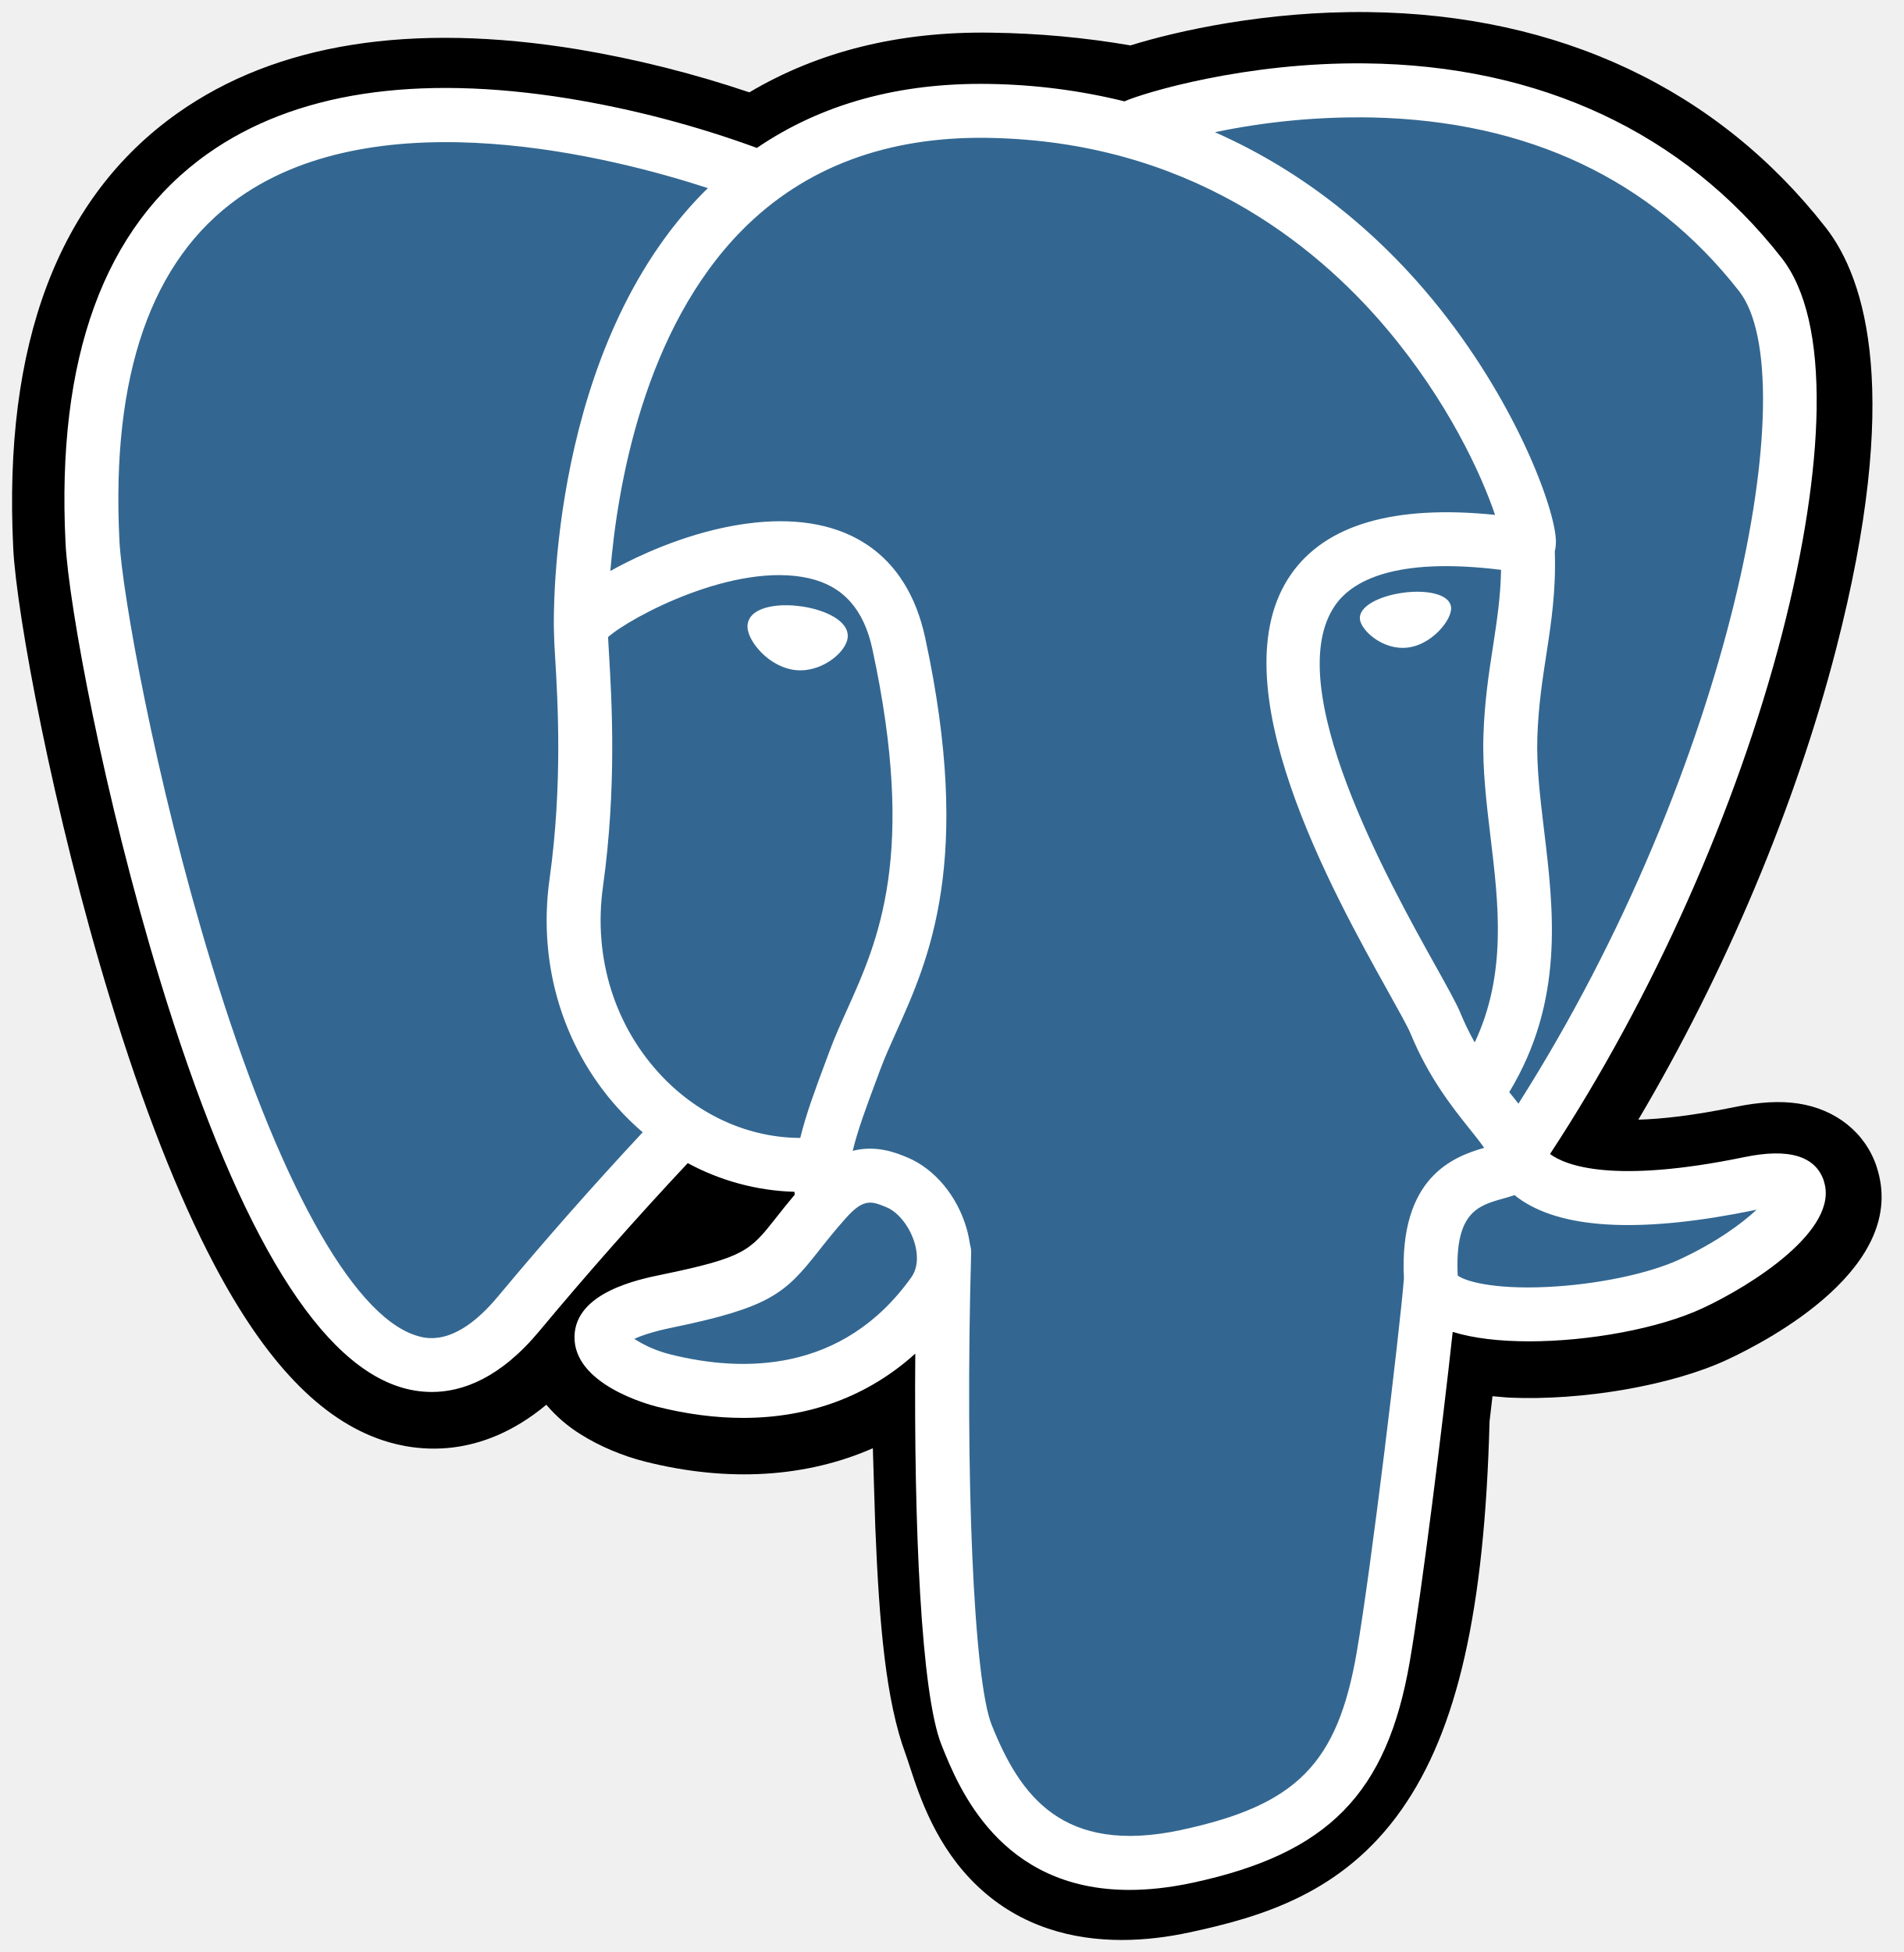
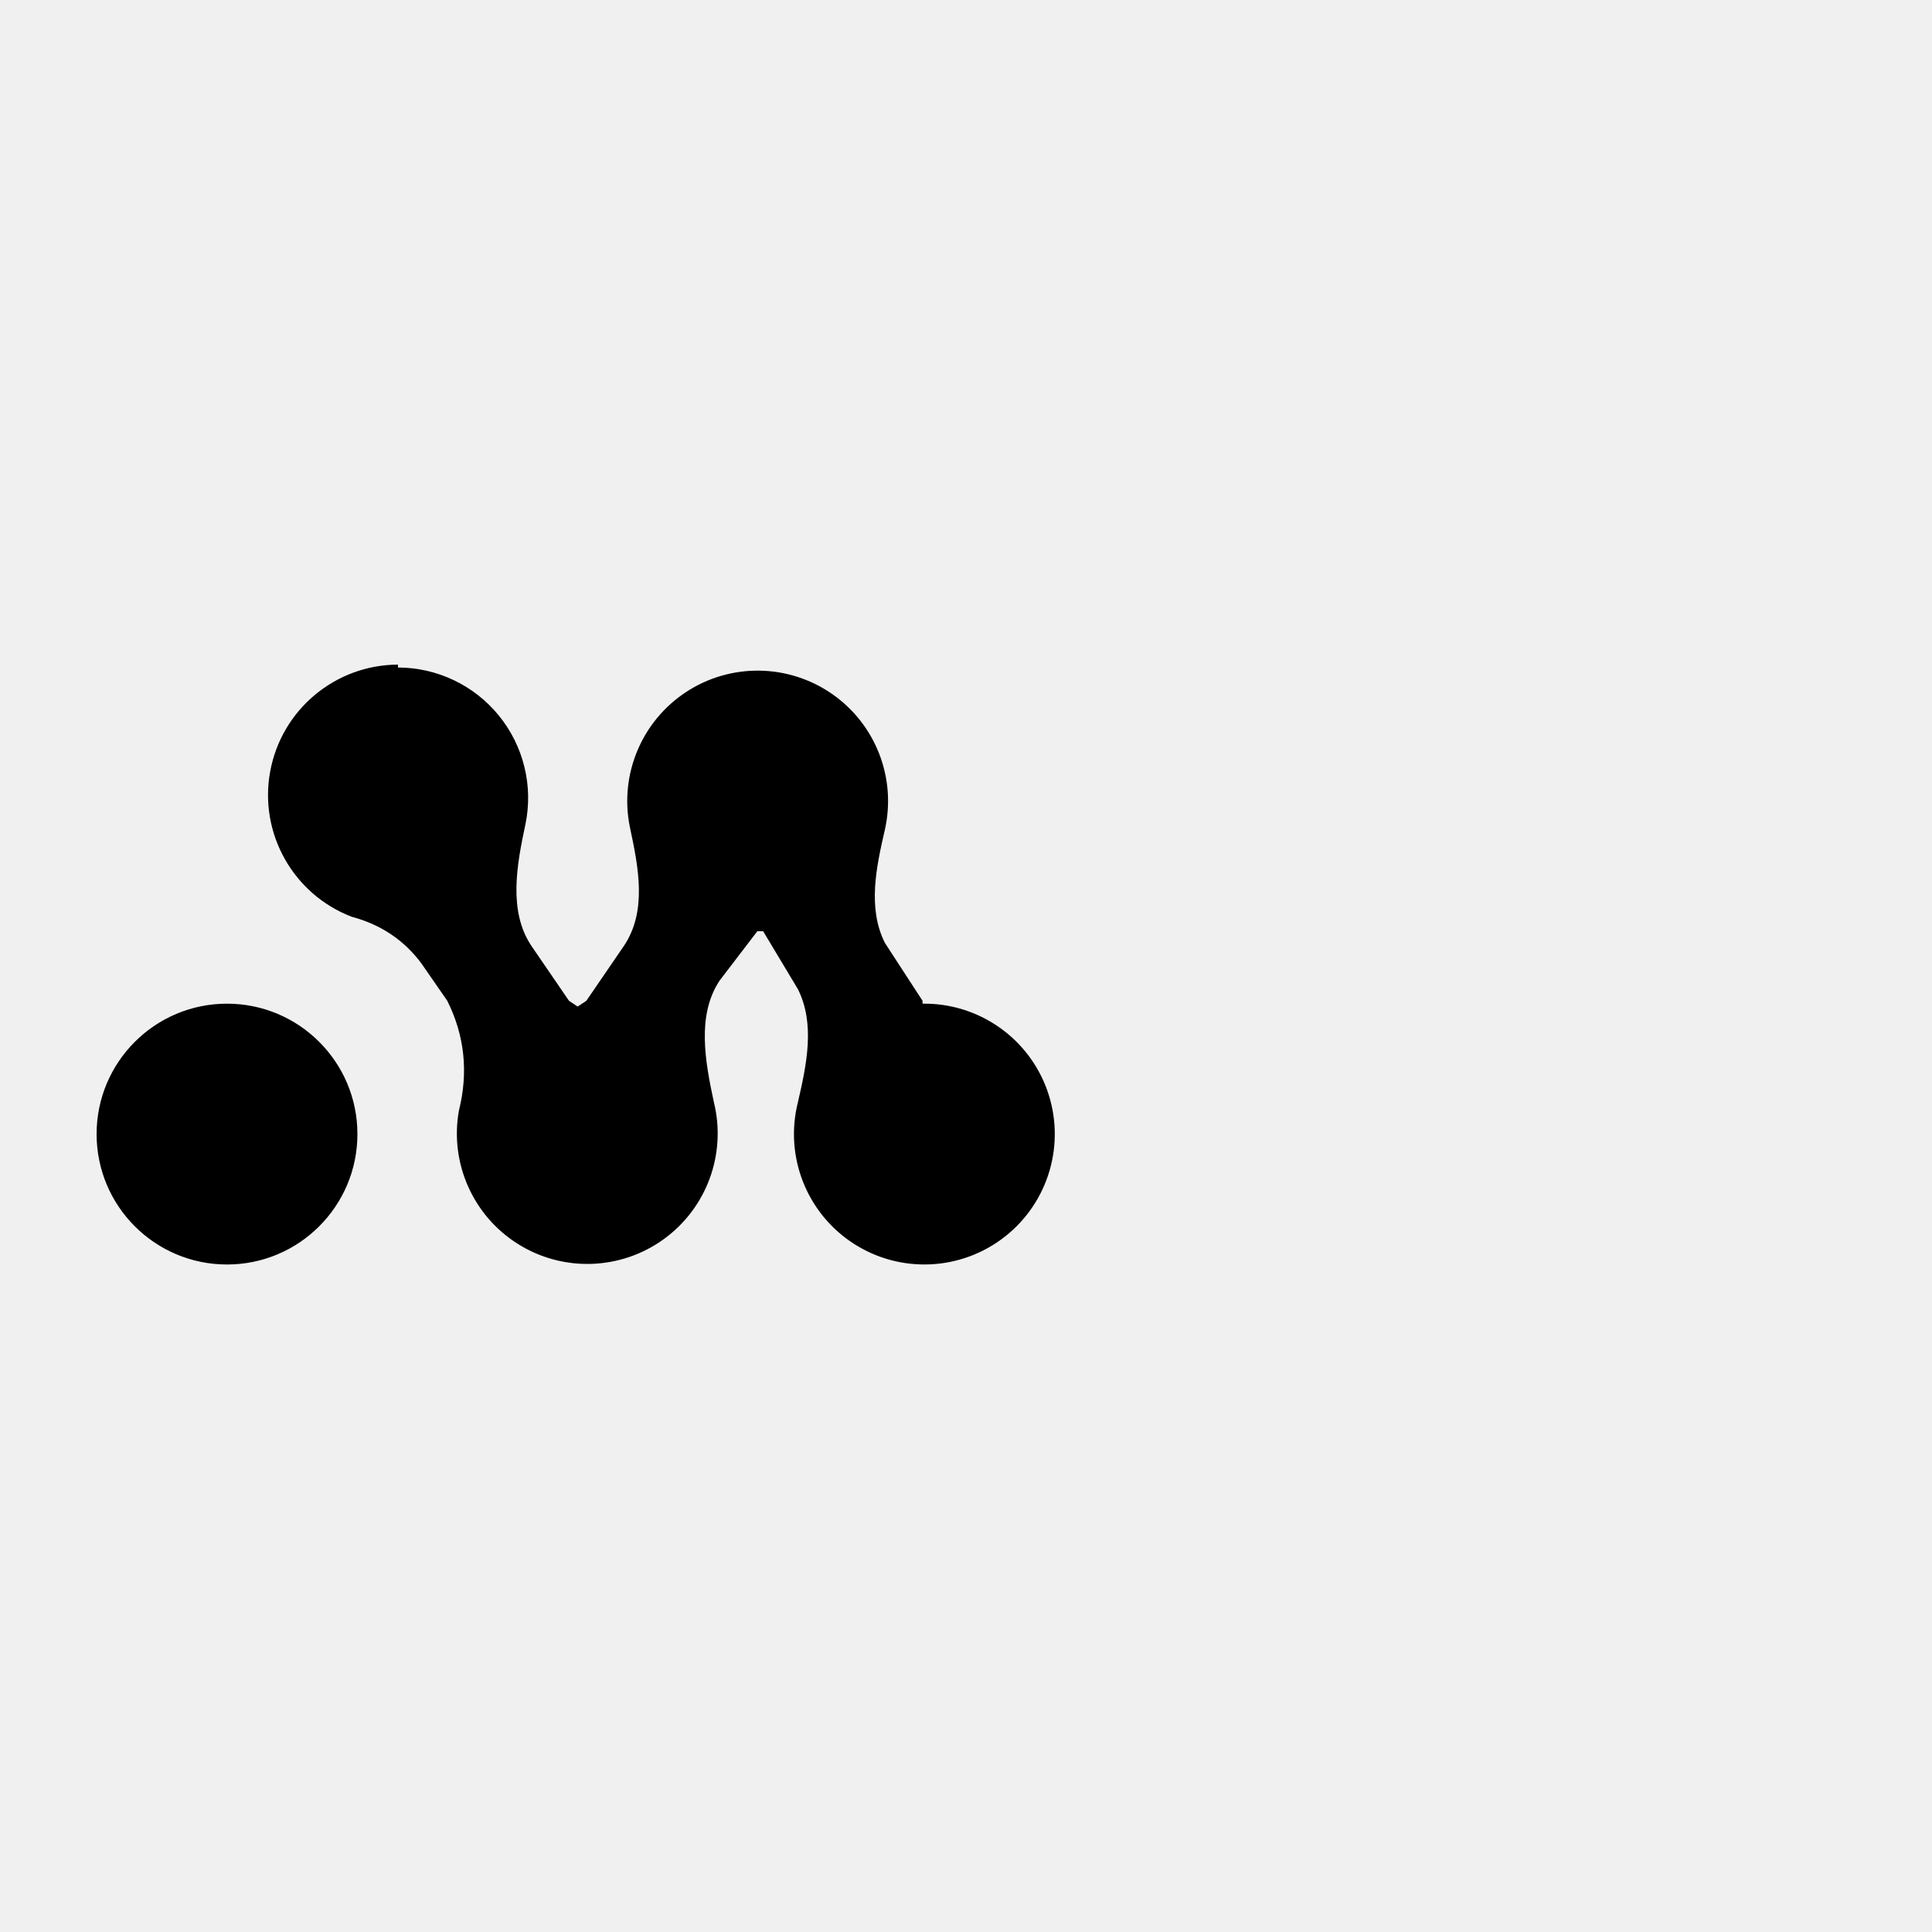
- <svg xmlns="http://www.w3.org/2000/svg" xmlns:xlink="http://www.w3.org/1999/xlink" fill="#fff" fill-rule="evenodd" stroke="#000" stroke-linecap="round" stroke-linejoin="round" viewBox="0 0 79 81">
-   <use xlink:href="#a" x=".5" y=".5" />
-   <symbol id="a" overflow="visible">
-     <g fill-rule="nonzero" stroke="none">
-       <path fill="#000" d="M77.391 47.922c-.466-1.412-1.688-2.396-3.268-2.632-.745-.111-1.598-.064-2.608.144-1.76.363-3.065.501-4.018.528 3.596-6.072 6.521-12.997 8.204-19.515 2.722-10.54 1.268-15.341-.432-17.513C70.77 3.185 64.206.097 56.287.002c-4.224-.052-7.933.782-9.867 1.382a37 37 0 0 0-5.77-.528c-3.809-.061-7.174.77-10.05 2.476a46 46 0 0 0-7.098-1.782C16.561.411 10.968 1.299 6.876 4.19 1.922 7.689-.375 13.77.05 22.262c.135 2.696 1.643 10.9 4.018 18.68 1.365 4.472 2.82 8.185 4.326 11.038 2.135 4.046 4.419 6.428 6.984 7.284 1.438.479 4.049.814 6.797-1.473a6 6 0 0 0 1.429 1.23c.783.494 1.74.897 2.696 1.136 3.446.862 6.674.646 9.427-.561l.041 1.362.06 1.899c.163 4.064.44 7.223 1.259 9.434.045.122.105.307.169.503.409 1.251 1.092 3.346 2.83 4.987 1.8 1.699 3.978 2.22 5.972 2.22 1 0 1.955-.131 2.792-.311 2.984-.639 6.373-1.614 8.824-5.104 2.318-3.3 3.444-8.27 3.648-16.101l.074-.634.048-.414.546.048.141.01c3.039.138 6.755-.506 9.037-1.566 1.803-.837 7.582-3.888 6.221-8.007" />
-       <path fill="#336791" d="M72.195 48.723c-9.036 1.864-9.657-1.195-9.657-1.195 9.541-14.157 13.529-32.127 10.087-36.525C63.235-.994 46.981 4.68 46.71 4.827l-.087.016c-1.785-.371-3.783-.591-6.029-.628-4.089-.067-7.19 1.072-9.544 2.857 0 0-28.995-11.945-27.647 15.023.287 5.737 8.223 43.41 17.689 32.031 3.46-4.161 6.803-7.679 6.803-7.679 1.66 1.103 3.648 1.666 5.732 1.463l.162-.137a6.3 6.3 0 0 0 .065 1.62c-2.439 2.725-1.722 3.203-6.597 4.206-4.933 1.017-2.035 2.826-.143 3.299 2.294.574 7.6 1.386 11.185-3.633l-.143.573c.956.765 1.626 4.978 1.514 8.797s-.188 6.441.565 8.489 1.503 6.656 7.912 5.282c5.355-1.148 8.13-4.121 8.516-9.081.274-3.526.894-3.005.933-6.158l.497-1.493c.573-4.78.091-6.322 3.39-5.605l.802.07c2.428.11 5.606-.391 7.471-1.257 4.016-1.864 6.398-4.976 2.438-4.158" />
-       <path d="M32.747 24.66c-.814-.113-1.552-.008-1.925.274a.7.7 0 0 0-.292.47c-.047.336.188.707.333.898.409.542 1.006.915 1.598.997a2 2 0 0 0 .256.018c.986 0 1.883-.768 1.962-1.335.099-.71-.932-1.183-1.931-1.322m26.975.022c-.078-.556-1.068-.715-2.007-.584s-1.848.554-1.772 1.112c.061.434.844 1.174 1.771 1.174q.117 0 .237-.016c.619-.086 1.073-.479 1.288-.705.329-.345.518-.73.484-.98m15.477 23.828c-.345-1.042-1.453-1.377-3.296-.997-5.471 1.129-7.43.347-8.073-.127 4.252-6.478 7.75-14.308 9.637-21.614.894-3.461 1.388-6.675 1.428-9.294.045-2.876-.445-4.988-1.455-6.279-4.072-5.203-10.048-7.994-17.283-8.07-4.973-.056-9.175 1.217-9.99 1.575a25 25 0 0 0-5.622-.722c-3.734-.06-6.961.834-9.633 2.655a43 43 0 0 0-7.828-2.052c-6.342-1.021-11.381-.248-14.978 2.3-4.291 3.04-6.272 8.475-5.888 16.152.129 2.583 1.601 10.529 3.923 18.139 3.057 10.016 6.38 15.686 9.877 16.852a4.4 4.4 0 0 0 1.402.232c1.276 0 2.839-.575 4.466-2.531a161 161 0 0 1 6.156-6.966 9.9 9.9 0 0 0 4.429 1.191l.01.121c-.31.368-.564.69-.781.965-1.07 1.358-1.293 1.641-4.738 2.351-.98.202-3.582.738-3.62 2.563-.041 1.993 3.076 2.83 3.431 2.919 1.238.31 2.43.463 3.568.463 2.766 0 5.2-.909 7.145-2.668-.06 7.106.236 14.107 1.089 16.241.699 1.746 2.406 6.014 7.798 6.014.791 0 1.662-.092 2.62-.297 5.627-1.207 8.071-3.694 9.016-9.177.506-2.93 1.374-9.928 1.782-13.682.862.269 1.971.392 3.17.392 2.501 0 5.387-.531 7.197-1.372 2.033-.944 5.702-3.261 5.037-5.274zM61.8 23.147c-.019 1.108-.171 2.114-.333 3.164-.174 1.129-.354 2.297-.399 3.715-.045 1.379.128 2.814.294 4.2.337 2.801.682 5.685-.655 8.531a11 11 0 0 1-.592-1.218c-.166-.403-.527-1.05-1.027-1.946-1.944-3.487-6.497-11.652-4.167-14.984.694-.992 2.456-2.011 6.879-1.463zM56.439 4.374c6.482.143 11.609 2.568 15.24 7.207 2.784 3.558-.282 19.749-9.158 33.716l-.269-.339-.112-.14c2.294-3.788 1.845-7.536 1.446-10.859-.164-1.364-.319-2.652-.28-3.861.041-1.283.21-2.382.374-3.446.202-1.311.407-2.667.35-4.265a1.8 1.8 0 0 0 .037-.601c-.144-1.533-1.894-6.12-5.462-10.273-1.951-2.271-4.797-4.813-8.682-6.527a29.3 29.3 0 0 1 6.515-.612zM20.167 53.298c-1.793 2.155-3.031 1.742-3.438 1.607-2.653-.885-5.73-6.491-8.444-15.382-2.348-7.693-3.72-15.428-3.829-17.597-.343-6.86 1.32-11.641 4.943-14.21 5.896-4.181 15.589-1.679 19.484-.409l-.17.163c-6.391 6.455-6.24 17.483-6.224 18.157a22 22 0 0 0 .051 1.135c.11 1.855.315 5.307-.232 9.217-.508 3.633.612 7.189 3.072 9.756q.383.398.795.75a164 164 0 0 0-6.008 6.814zm6.83-9.113c-1.983-2.069-2.884-4.947-2.471-7.896.577-4.13.364-7.727.25-9.659l-.039-.694c.934-.828 5.261-3.146 8.346-2.439 1.408.323 2.266 1.281 2.623 2.931 1.846 8.539.244 12.098-1.043 14.957-.265.589-.516 1.146-.73 1.722l-.166.445c-.42 1.126-.811 2.173-1.053 3.167-2.108-.006-4.159-.907-5.718-2.534zm.324 11.516a5 5 0 0 1-1.494-.642c.271-.128.754-.301 1.591-.474 4.052-.834 4.678-1.423 6.045-3.158.313-.398.669-.849 1.16-1.398.733-.821 1.068-.682 1.676-.43.493.204.972.821 1.167 1.501.092.321.195.93-.143 1.404-2.855 3.997-7.015 3.946-10.003 3.198zm21.207 19.735c-4.957 1.062-6.713-1.467-7.869-4.359-.747-1.867-1.113-10.285-.853-19.582a1.1 1.1 0 0 0-.048-.356 5 5 0 0 0-.139-.657c-.387-1.353-1.331-2.484-2.462-2.953-.45-.186-1.275-.528-2.267-.274.212-.871.578-1.855.976-2.921l.167-.448c.188-.505.423-1.029.673-1.583 1.347-2.992 3.192-7.091 1.19-16.35-.75-3.468-3.254-5.161-7.05-4.768-2.276.235-4.358 1.154-5.396 1.68q-.334.169-.618.329c.29-3.494 1.385-10.024 5.481-14.156 2.579-2.601 6.014-3.886 10.199-3.817 8.246.135 13.534 4.367 16.518 7.893 2.571 3.039 3.964 6.1 4.52 7.751-4.179-.425-7.022.4-8.463 2.46-3.135 4.481 1.715 13.178 4.046 17.358.427.766.796 1.428.912 1.709.759 1.839 1.742 3.067 2.459 3.964.22.275.433.541.596.774-1.266.365-3.539 1.208-3.332 5.422-.167 2.115-1.356 12.016-1.959 15.514-.797 4.621-2.497 6.343-7.279 7.368zm20.693-23.68c-1.294.601-3.46 1.052-5.518 1.148-2.273.107-3.43-.255-3.702-.477-.128-2.626.85-2.901 1.884-3.191.163-.046.321-.09.474-.144a4 4 0 0 0 .313.23c1.827 1.206 5.085 1.336 9.685.386l.05-.01c-.62.58-1.682 1.359-3.187 2.058z" />
-     </g>
-   </symbol>
+ <svg xmlns="http://www.w3.org/2000/svg" width="32" height="32" viewBox="0 0 32 32" fill="none">
+   <g transform="translate(16 16) scale(0.48) translate(-30.5 -16)">
+     <path fill="currentColor" d="M5 17.3a4.5 4.5 0 1 1 0 9 4.5 4.5 0 0 1 0-9m5.9-11.6a4.5 4.5 0 0 1 4.4 5.4c-.3 1.4-.6 3 .2 4.2l1.3 1.9.3.2.3-.2 1.3-1.9c.8-1.2.5-2.7.2-4.1a4.5 4.5 0 1 1 8.8.1c-.3 1.3-.6 2.7 0 3.9l1.3 2v.1a4.5 4.5 0 1 1-4.3 3.4c.3-1.3.6-2.7 0-3.9l-1.2-2h-.2L22 16.5c-.8 1.2-.5 2.8-.2 4.2a4.5 4.5 0 1 1-8.8.3q.5-2-.4-3.8l-.9-1.3q-.9-1.2-2.4-1.6a4.5 4.5 0 0 1 1.6-8.7" />
+   </g>
</svg>
